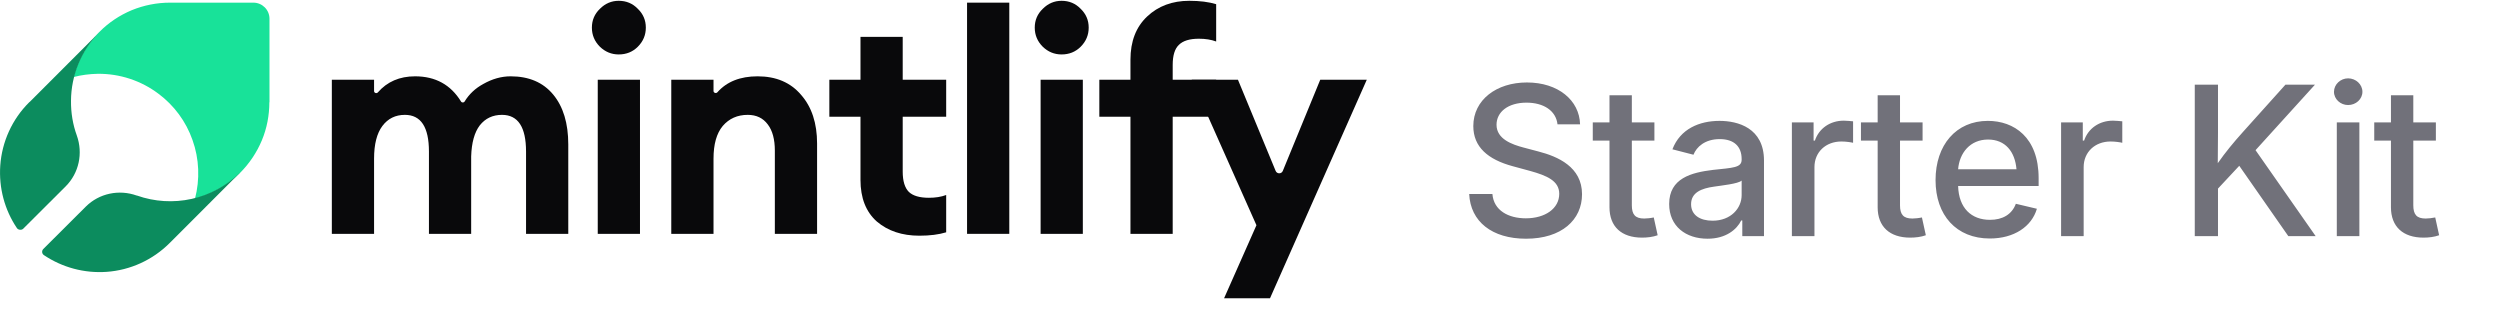
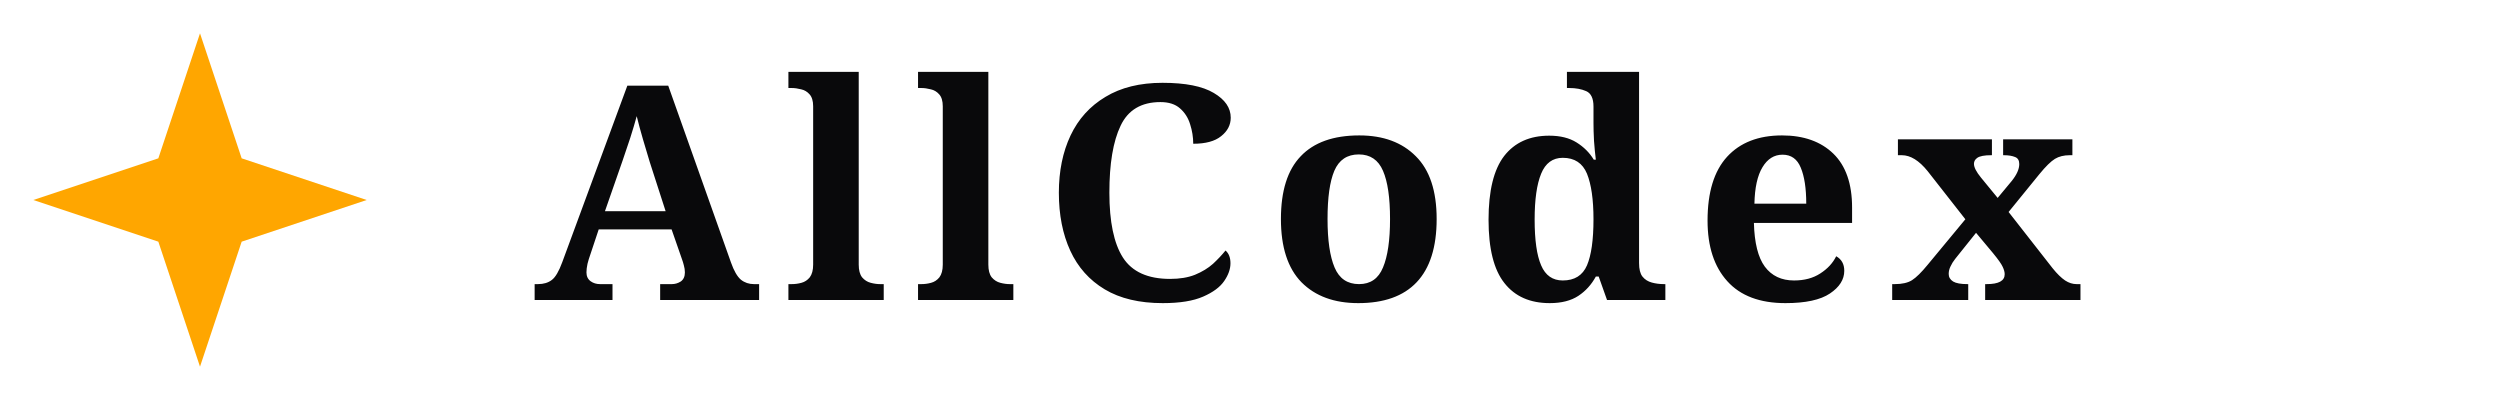
- <svg xmlns="http://www.w3.org/2000/svg" width="180" height="23" viewBox="0 0 180 23" fill="none">
-   <path d="M91.44 21.476H88.133L90.464 16.216L85.802 5.74H89.132L91.847 12.307C91.943 12.536 92.268 12.536 92.362 12.306L95.058 5.74H98.409L91.44 21.476Z" fill="#09090B" />
-   <path d="M81.393 16.837V8.403H79.152V5.74H81.393V4.297C81.393 2.98 81.792 1.944 82.592 1.19C83.391 0.435 84.404 0.058 85.633 0.058C86.387 0.058 87.031 0.139 87.564 0.302V2.988C87.208 2.854 86.794 2.788 86.32 2.788C85.655 2.788 85.174 2.936 84.878 3.232C84.582 3.513 84.434 3.994 84.434 4.674V5.74H87.564V8.403H84.434V16.837H81.393Z" fill="#09090B" />
-   <path d="M76.433 3.92C75.915 3.92 75.463 3.735 75.079 3.365C74.694 2.98 74.502 2.521 74.502 1.989C74.502 1.456 74.694 1.005 75.079 0.635C75.463 0.25 75.915 0.058 76.433 0.058C76.98 0.058 77.438 0.25 77.809 0.635C78.193 1.005 78.386 1.456 78.386 1.989C78.386 2.521 78.193 2.98 77.809 3.365C77.438 3.735 76.98 3.92 76.433 3.92ZM74.924 16.837V5.74H77.964V16.837H74.924Z" fill="#09090B" />
-   <path d="M69.628 16.837V0.191H72.669V16.837H69.628Z" fill="#09090B" />
-   <path d="M66.194 16.97C64.951 16.97 63.93 16.63 63.131 15.949C62.347 15.254 61.955 14.255 61.955 12.953V8.403H59.713V5.74H61.955V2.655H64.995V5.74H68.125V8.403H64.995V12.354C64.995 13.034 65.143 13.523 65.439 13.819C65.735 14.1 66.216 14.24 66.882 14.24C67.355 14.24 67.769 14.174 68.125 14.04V16.726C67.592 16.889 66.948 16.97 66.194 16.97Z" fill="#09090B" />
-   <path d="M48.332 16.837V5.74H51.373V6.551C51.373 6.688 51.559 6.748 51.65 6.646C52.328 5.879 53.293 5.495 54.546 5.495C55.878 5.495 56.921 5.939 57.676 6.827C58.445 7.7 58.83 8.869 58.83 10.334V16.837H55.789V10.844C55.789 10.03 55.619 9.402 55.279 8.958C54.939 8.499 54.458 8.27 53.836 8.27C53.096 8.27 52.497 8.536 52.038 9.069C51.594 9.601 51.373 10.386 51.373 11.421V16.837H48.332Z" fill="#09090B" />
-   <path d="M44.547 3.92C44.029 3.92 43.578 3.735 43.193 3.365C42.809 2.98 42.616 2.521 42.616 1.989C42.616 1.456 42.809 1.005 43.193 0.635C43.578 0.25 44.029 0.058 44.547 0.058C45.095 0.058 45.553 0.25 45.923 0.635C46.308 1.005 46.5 1.456 46.5 1.989C46.5 2.521 46.308 2.98 45.923 3.365C45.553 3.735 45.095 3.92 44.547 3.92ZM43.038 16.837V5.74H46.079V16.837H43.038Z" fill="#09090B" />
-   <path d="M37.875 16.837V10.911C37.875 9.15 37.298 8.27 36.144 8.27C35.478 8.27 34.945 8.521 34.546 9.024C34.161 9.527 33.954 10.275 33.924 11.266V16.837H30.884V10.911C30.884 9.15 30.306 8.27 29.152 8.27C28.472 8.27 27.932 8.536 27.532 9.069C27.133 9.601 26.933 10.386 26.933 11.421V16.837H23.892V5.74H26.933V6.559C26.933 6.695 27.116 6.755 27.206 6.652C27.878 5.881 28.771 5.495 29.885 5.495C31.349 5.495 32.452 6.1 33.193 7.309C33.252 7.404 33.395 7.403 33.454 7.307C33.774 6.78 34.219 6.361 34.79 6.05C35.441 5.68 36.099 5.495 36.765 5.495C38.082 5.495 39.103 5.932 39.828 6.805C40.553 7.678 40.916 8.876 40.916 10.4V16.837H37.875Z" fill="#09090B" />
-   <path d="M19.403 7.362V1.35C19.403 0.705 18.879 0.191 18.244 0.191H12.235C11.291 0.191 10.357 0.378 9.487 0.733C8.618 1.098 7.824 1.621 7.16 2.295L7.114 2.341C6.235 3.23 5.609 4.333 5.291 5.548C5.861 5.399 6.45 5.324 7.039 5.314C8.609 5.296 10.151 5.801 11.403 6.745C12.534 7.586 13.394 8.746 13.861 10.083C14.347 11.438 14.403 12.916 14.039 14.309C15.244 13.991 16.356 13.364 17.244 12.486L17.291 12.439C17.954 11.775 18.487 10.98 18.851 10.111C19.216 9.241 19.393 8.306 19.393 7.362H19.403Z" fill="#18E299" />
-   <path d="M5.112 7.26C5.121 5.416 5.857 3.646 7.151 2.324L2.151 7.326C2.133 7.344 2.114 7.354 2.095 7.372C0.876 8.583 0.14 10.204 0.019 11.918C-0.092 13.52 0.327 15.103 1.22 16.426C1.306 16.552 1.537 16.593 1.667 16.472L4.73 13.417C5.689 12.458 5.987 11.033 5.531 9.757C5.242 8.965 5.103 8.117 5.112 7.26Z" fill="#0C8C5E" />
-   <path d="M17.262 12.44C16.303 13.38 15.102 14.032 13.799 14.321C12.486 14.61 11.127 14.526 9.861 14.079C9.861 14.079 9.851 14.079 9.842 14.079C8.567 13.622 7.142 13.921 6.183 14.871L3.12 17.926C2.99 18.056 3.009 18.27 3.167 18.373C4.489 19.258 6.072 19.686 7.673 19.574C9.386 19.453 10.997 18.717 12.216 17.497L12.263 17.451L17.262 12.449V12.44Z" fill="#0C8C5E" />
-   <text x="105" y="17" font-family="Inter, ui-sans-serif, system-ui, -apple-system, sans-serif" font-size="15" font-weight="500" fill="#71717A" letter-spacing="-0.01em">Starter Kit</text>
+ <svg xmlns="http://www.w3.org/2000/svg" width="150" height="24" viewBox="0 0 150 24" fill="none">
+   <path d="M12 2L14.5 9.5L22 12L14.5 14.5L12 22L9.5 14.5L2 12L9.5 9.5Z" fill="#ffa600" />
+   <text x="32" y="18" font-family="Cinzel, Georgia, serif" font-size="18" font-weight="bold" fill="#09090B" letter-spacing="0.08em">AllCodex</text>
</svg>
